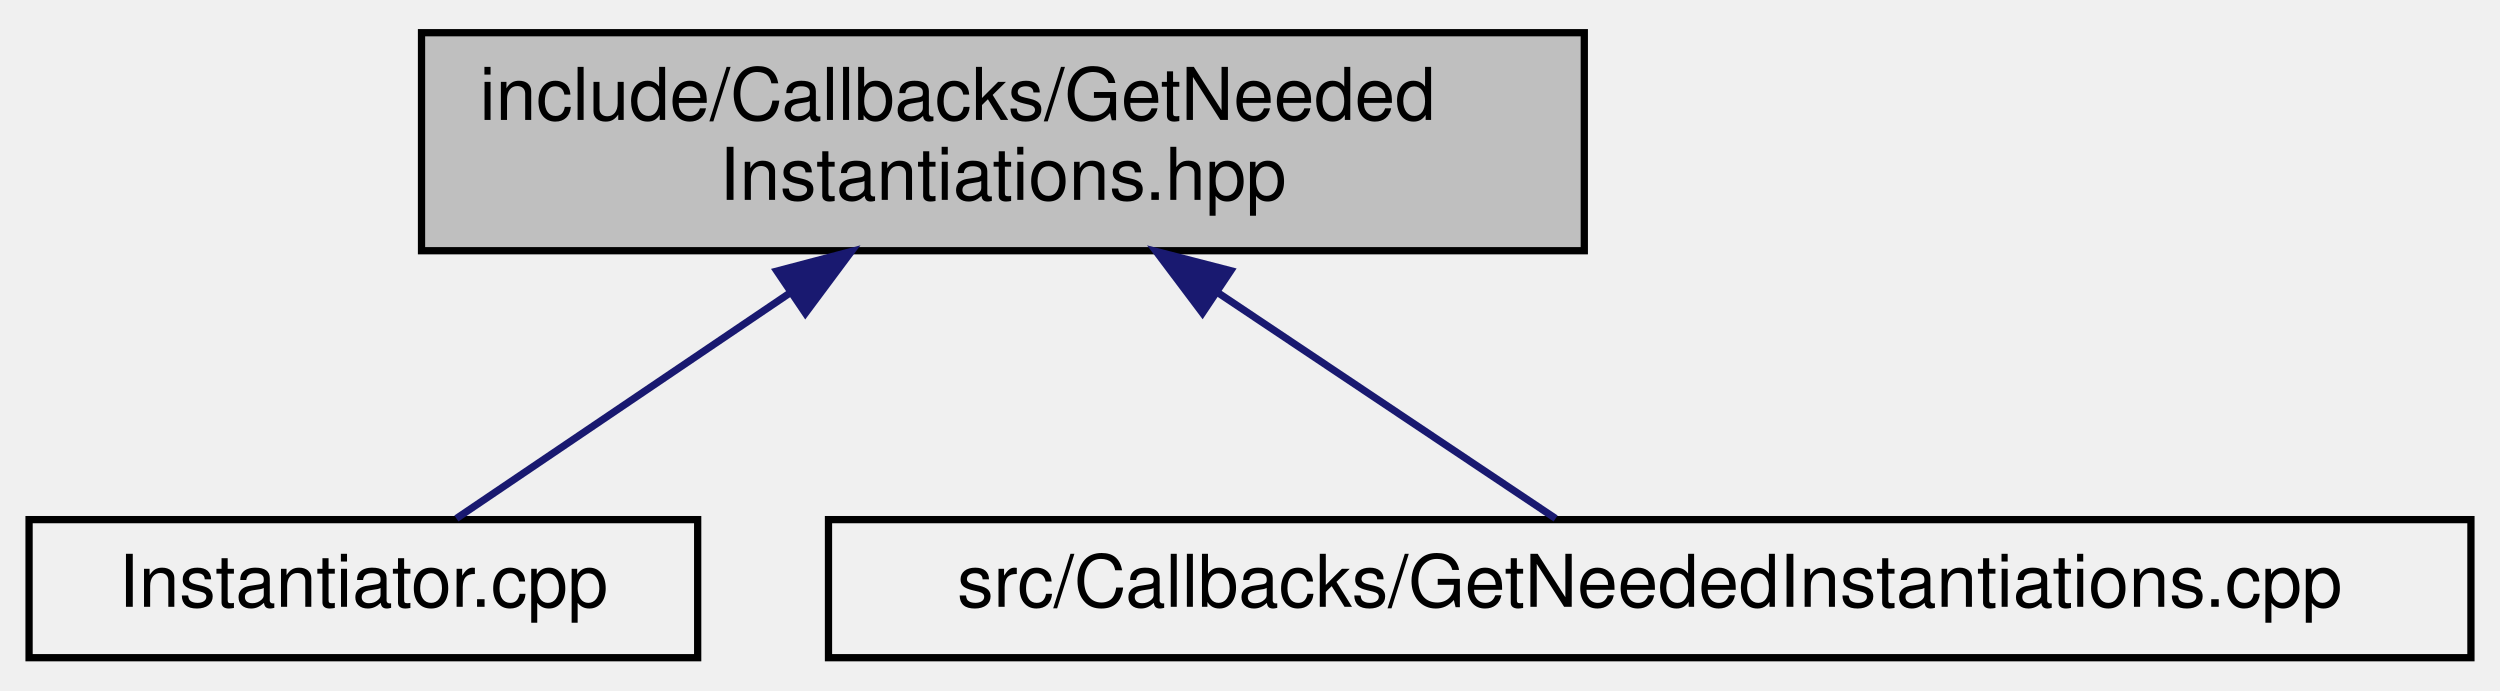
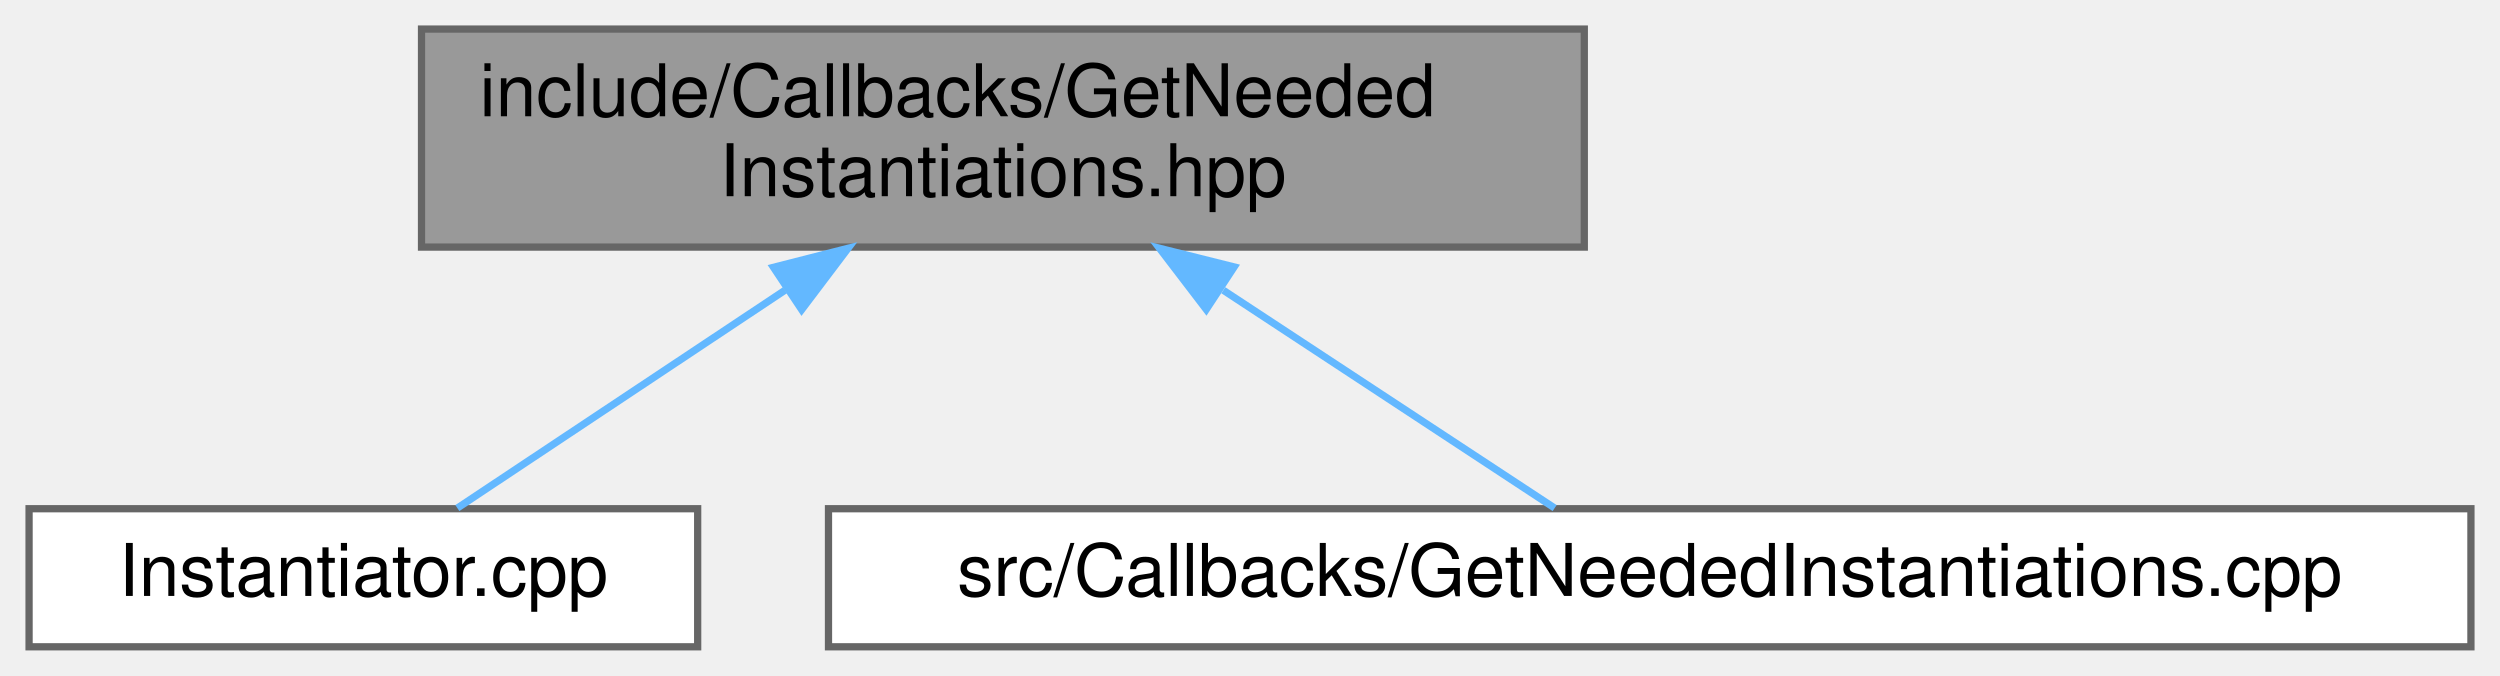
- <svg xmlns="http://www.w3.org/2000/svg" xmlns:xlink="http://www.w3.org/1999/xlink" width="344pt" height="95pt" viewBox="0.00 0.00 344.00 95.00">
-   <g id="graph0" class="graph" transform="scale(1 1) rotate(0) translate(4 91)">
-     <g id="node1" class="node">
-       <g id="a_node1">
+ <svg xmlns="http://www.w3.org/2000/svg" xmlns:xlink="http://www.w3.org/1999/xlink" width="344pt" height="93pt" viewBox="0.00 0.00 344.00 93.00">
+   <g id="graph0" class="graph" transform="scale(1 1) rotate(0) translate(4 89)">
+     <g id="Node000001" class="node">
+       <g id="a_Node000001">
        <a xlink:title=" ">
-           <polygon fill="#bfbfbf" stroke="black" points="54,-56.5 54,-86.5 214,-86.5 214,-56.5 54,-56.5" />
-           <text text-anchor="start" x="62" y="-74.5" font-family="Helvetica,sans-Serif" font-size="10.00">include/Callbacks/GetNeeded</text>
-           <text text-anchor="middle" x="134" y="-63.5" font-family="Helvetica,sans-Serif" font-size="10.00">Instantiations.hpp</text>
+           <polygon fill="#999999" stroke="#666666" points="214,-85 54,-85 54,-55 214,-55 214,-85" />
+           <text text-anchor="start" x="62" y="-73" font-family="Helvetica,sans-Serif" font-size="10.00">include/Callbacks/GetNeeded</text>
+           <text text-anchor="middle" x="134" y="-62" font-family="Helvetica,sans-Serif" font-size="10.00">Instantiations.hpp</text>
        </a>
      </g>
    </g>
-     <g id="node2" class="node">
-       <g id="a_node2">
+     <g id="Node000002" class="node">
+       <g id="a_Node000002">
        <a xlink:href="Instantiator_8cpp.html" target="_top" xlink:title=" ">
-           <polygon fill="none" stroke="black" points="0,-0.5 0,-19.5 92,-19.5 92,-0.5 0,-0.5" />
-           <text text-anchor="middle" x="46" y="-7.5" font-family="Helvetica,sans-Serif" font-size="10.00">Instantiator.cpp</text>
+           <polygon fill="white" stroke="#666666" points="92,-19 0,-19 0,0 92,0 92,-19" />
+           <text text-anchor="middle" x="46" y="-7" font-family="Helvetica,sans-Serif" font-size="10.00">Instantiator.cpp</text>
        </a>
      </g>
    </g>
-     <g id="edge1" class="edge">
-       <path fill="none" stroke="midnightblue" d="M104.83,-50.78C89.23,-40.23 70.82,-27.78 58.8,-19.66" />
-       <polygon fill="midnightblue" stroke="midnightblue" points="102.9,-53.7 113.15,-56.4 106.82,-47.9 102.9,-53.7" />
-     </g>
-     <g id="node3" class="node">
-       <g id="a_node3">
-         <a xlink:href="GetNeededInstantiations_8cpp.html" target="_top" xlink:title=" ">
-           <polygon fill="none" stroke="black" points="110,-0.5 110,-19.5 336,-19.5 336,-0.5 110,-0.5" />
-           <text text-anchor="middle" x="223" y="-7.5" font-family="Helvetica,sans-Serif" font-size="10.00">src/Callbacks/GetNeededInstantiations.cpp</text>
+     <g id="edge1_Node000001_Node000002" class="edge">
+       <g id="a_edge1_Node000001_Node000002">
+         <a xlink:title=" ">
+           <path fill="none" stroke="#63b8ff" d="M104.01,-49.06C88.65,-38.85 70.74,-26.95 58.93,-19.09" />
+           <polygon fill="#63b8ff" stroke="#63b8ff" points="102.43,-52.22 112.7,-54.84 106.31,-46.39 102.43,-52.22" />
        </a>
      </g>
    </g>
-     <g id="edge2" class="edge">
-       <path fill="none" stroke="midnightblue" d="M163.5,-50.78C179.28,-40.23 197.9,-27.78 210.05,-19.66" />
-       <polygon fill="midnightblue" stroke="midnightblue" points="161.46,-47.93 155.09,-56.4 165.35,-53.75 161.46,-47.93" />
+     <g id="Node000003" class="node">
+       <g id="a_Node000003">
+         <a xlink:href="GetNeededInstantiations_8cpp.html" target="_top" xlink:title=" ">
+           <polygon fill="white" stroke="#666666" points="336,-19 110,-19 110,0 336,0 336,-19" />
+           <text text-anchor="middle" x="223" y="-7" font-family="Helvetica,sans-Serif" font-size="10.00">src/Callbacks/GetNeededInstantiations.cpp</text>
+         </a>
+       </g>
+     </g>
+     <g id="edge2_Node000001_Node000003" class="edge">
+       <g id="a_edge2_Node000001_Node000003">
+         <a xlink:title=" ">
+           <path fill="none" stroke="#63b8ff" d="M164.33,-49.06C179.87,-38.85 197.98,-26.95 209.92,-19.09" />
+           <polygon fill="#63b8ff" stroke="#63b8ff" points="161.98,-46.42 155.54,-54.84 165.82,-52.27 161.98,-46.42" />
+         </a>
+       </g>
    </g>
  </g>
</svg>
